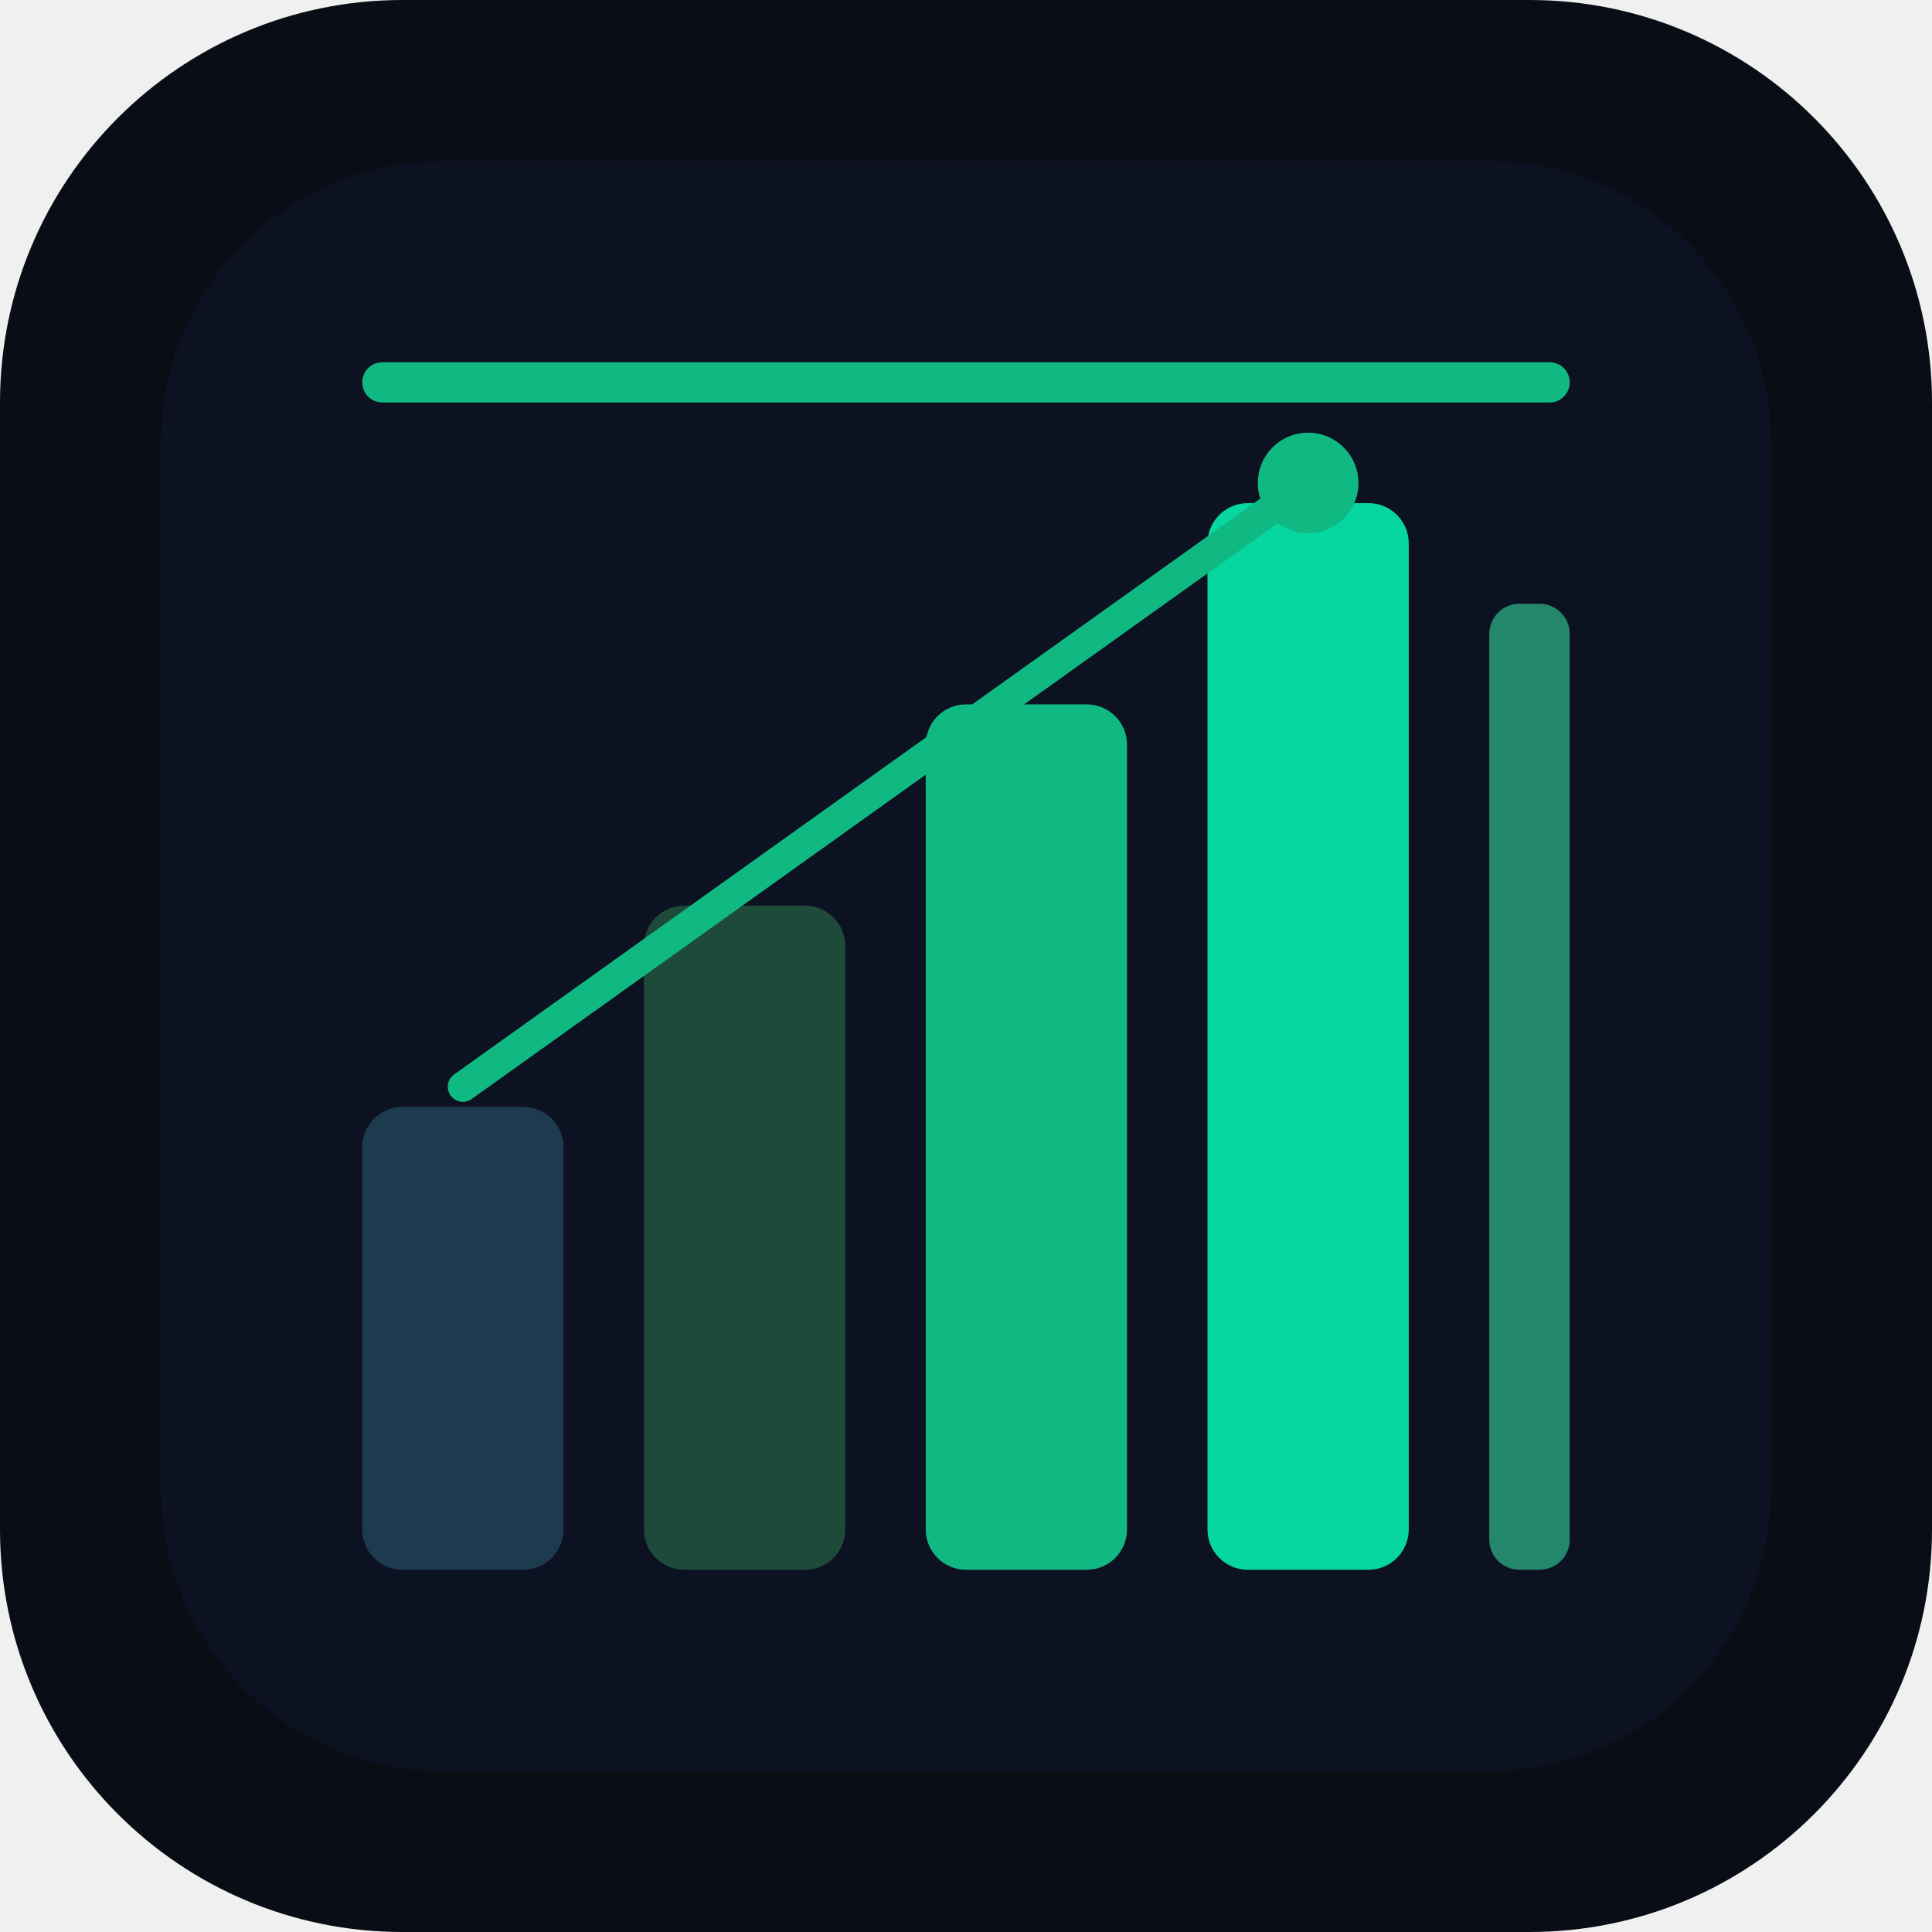
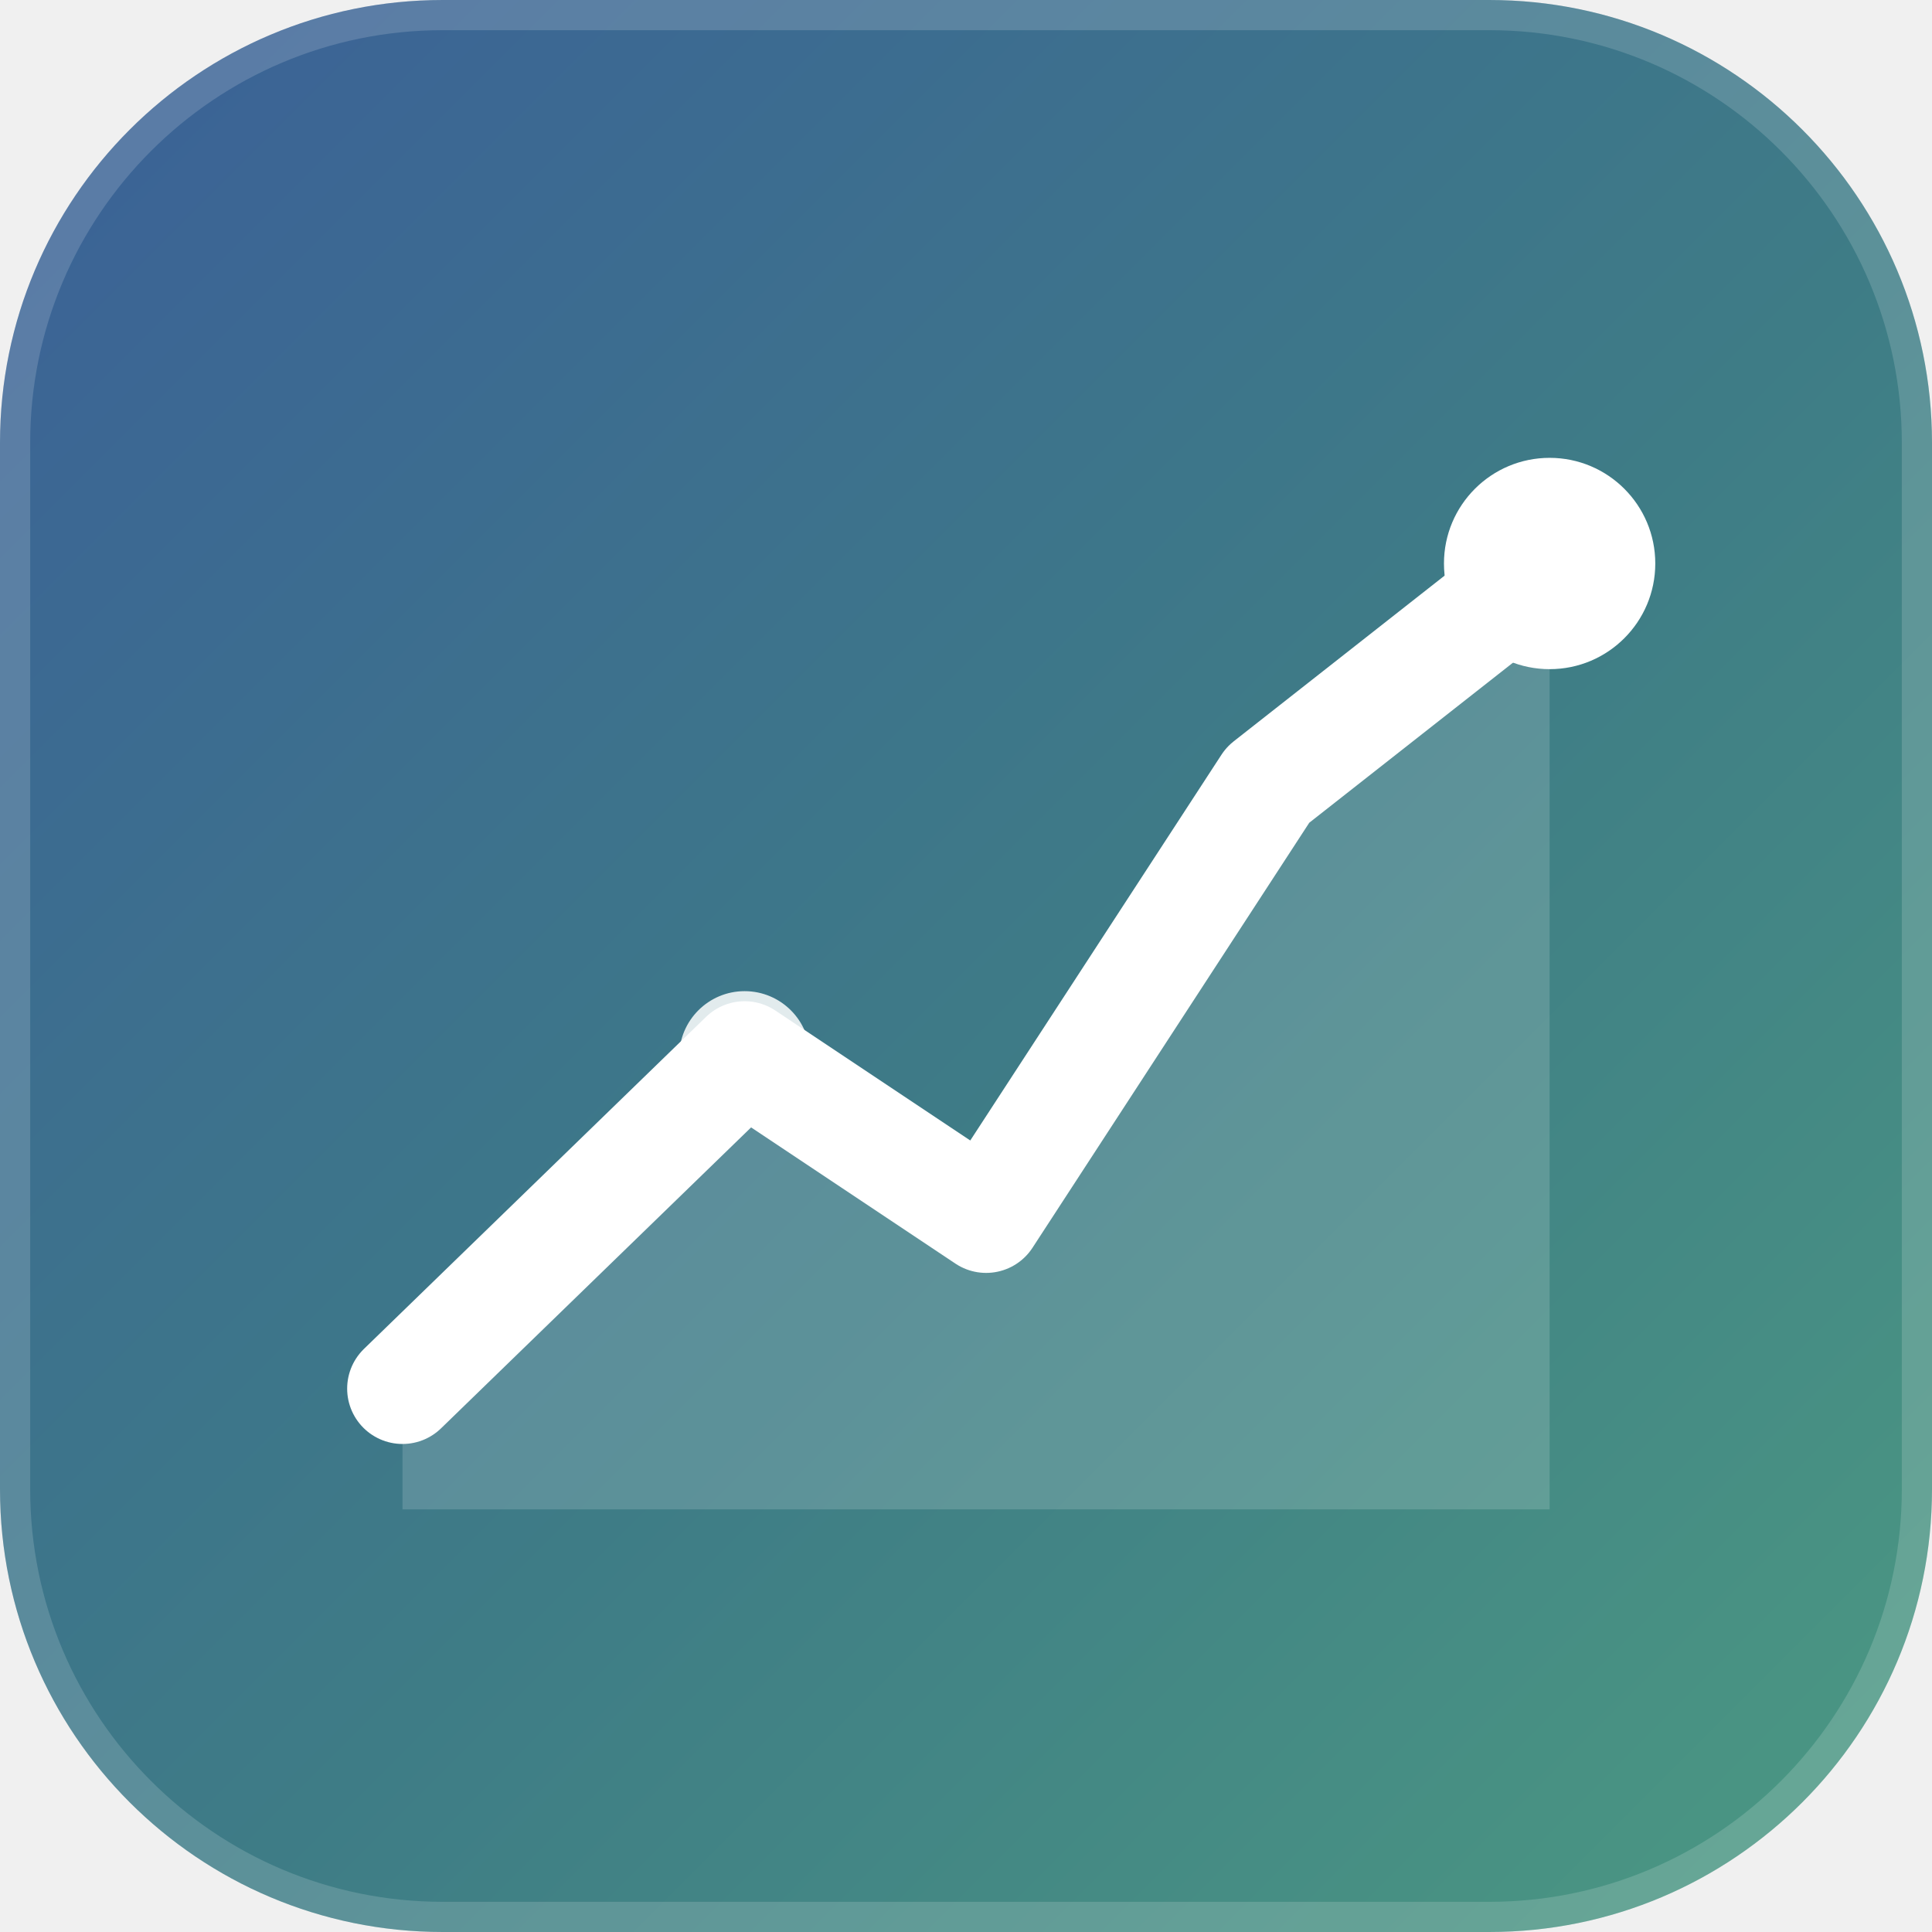
<svg xmlns="http://www.w3.org/2000/svg" viewBox="0 0 192 192" width="192" height="192">
-   <rect width="192" height="192" rx="40" fill="#090d16" />
-   <rect x="16" y="16" width="160" height="160" rx="28" fill="#0c1222" />
-   <rect x="36" y="36" width="120" height="4" rx="2" fill="#10B981" />
-   <rect x="36" y="110" width="20" height="46" rx="4" fill="#1e3a4f" />
-   <rect x="64" y="90" width="20" height="66" rx="4" fill="#1e4a3a" />
-   <rect x="92" y="70" width="20" height="86" rx="4" fill="#10B981" />
-   <rect x="120" y="50" width="20" height="106" rx="4" fill="#06D6A0" />
-   <rect x="148" y="60" width="8" height="96" rx="3" fill="#34D399" opacity="0.6" />
-   <polyline points="46,108 74,88 102,68 130,48" stroke="#10B981" stroke-width="3" fill="none" stroke-linecap="round" />
-   <circle cx="130" cy="48" r="5" fill="#10B981" />
+   <defs>
+     <linearGradient id="g" x1="0" y1="0" x2="1" y2="1">
+       <stop offset="0%" stop-color="#3B6098" />
+       <stop offset="55%" stop-color="#3E7C86" />
+       <stop offset="100%" stop-color="#4C9A82" />
+     </linearGradient>
+   </defs>
+   <rect width="192" height="192" rx="44" fill="url(#g)" />
+   <rect x="1.5" y="1.5" width="189" height="189" rx="42.5" fill="none" stroke="#FFFFFF" stroke-opacity="0.16" stroke-width="3" />
+   <path d="M40 138 74 105 98 121 126 78 154 56 154 150 40 150 Z" fill="#FFFFFF" fill-opacity="0.16" />
+   <path d="M40 138 74 105 98 121 126 78 154 56" fill="none" stroke="#FFFFFF" stroke-width="11" stroke-linecap="round" stroke-linejoin="round" />
+   <circle cx="154" cy="56" r="10.5" fill="#FFFFFF" />
+   <circle cx="74" cy="105" r="6.5" fill="#FFFFFF" fill-opacity="0.85" />
</svg>
